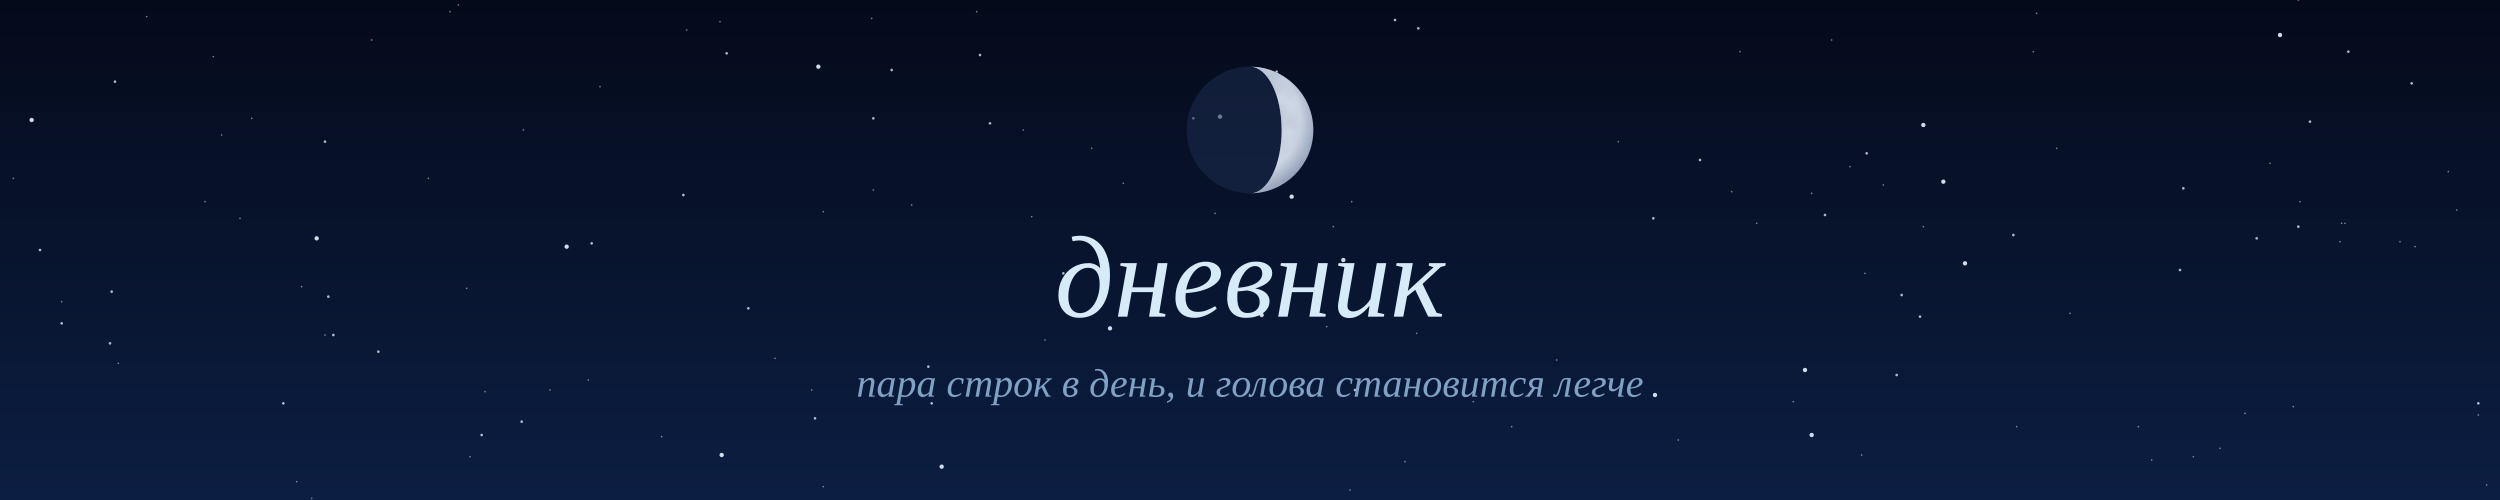
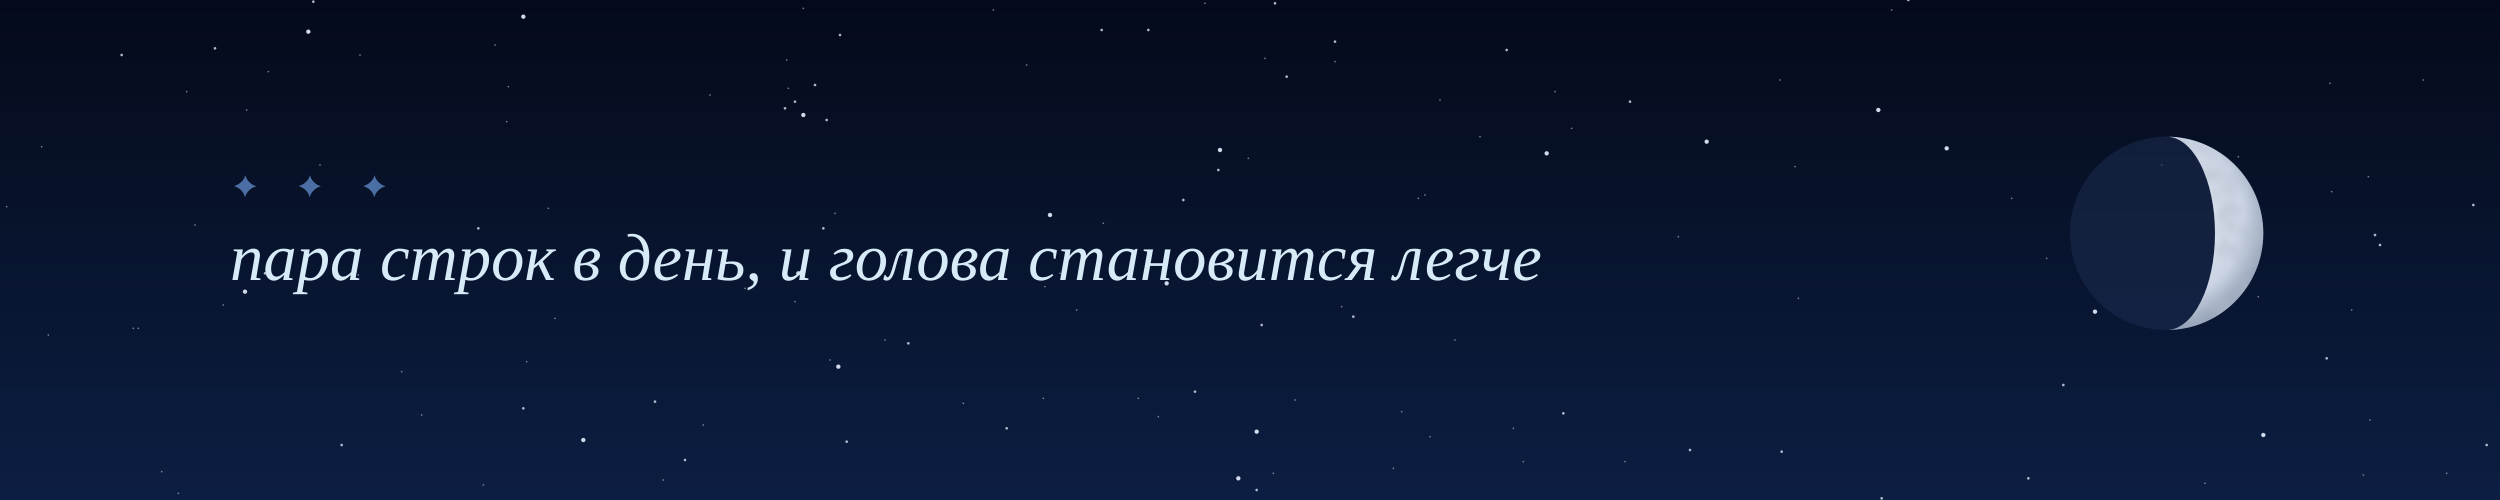
<svg xmlns="http://www.w3.org/2000/svg" viewBox="0 0 1500 300" width="1500" height="300">
  <defs>
    <linearGradient id="bg" x1="0" y1="0" x2="0" y2="1">
      <stop offset="0" stop-color="#040A1A" />
      <stop offset="1" stop-color="#0C1E42" />
    </linearGradient>
    <radialGradient id="mg" cx=".45" cy=".42" r=".6">
      <stop offset="0" stop-color="#EEF3FA" />
      <stop offset=".75" stop-color="#C9D3E2" />
      <stop offset="1" stop-color="#8E9BB2" />
    </radialGradient>
    <radialGradient id="gl">
      <stop offset="0" stop-color="#B7CEE6" stop-opacity=".35" />
      <stop offset="1" stop-color="#B7CEE6" stop-opacity="0" />
    </radialGradient>
    <filter id="tx" x="0" y="0" width="1" height="1">
      <feTurbulence type="fractalNoise" baseFrequency=".035" numOctaves="3" seed="4" />
      <feColorMatrix values="0 0 0 0 .45 0 0 0 0 .5 0 0 0 0 .6 0 0 0 -2.2 1.25" />
      <feComposite in2="SourceGraphic" operator="in" />
    </filter>
  </defs>
  <rect width="1500" height="300" fill="url(#bg)" />
-   <path d="M1083 222h0M190 143h0M1087 261h0M433 273h0M1179 158h0M993 237h0M732 70h0M340 148h0M806 156h0M775 118h0M1154 75h0M757 189h0M1166 109h0M19 72h0M565 280h0M491 40h0M666 197h0M1368 21h0" stroke="#E6F0FF" stroke-width="2.6" stroke-linecap="round" opacity="0.9" />
-   <path d="M1095 129h0M227 211h0M594 74h0M170 242h0M449 185h0M766 43h0M1152 190h0M410 117h0M66 206h0M24 150h0M638 164h0M69 49h0M37 194h0M1138 225h0M524 71h0M1208 141h0M489 251h0M67 175h0M813 234h0M1354 143h0M557 220h0M197 178h0M195 85h0M837 12h0M200 201h0M716 71h0M1141 177h0M1379 136h0M1120 92h0M1487 242h0M1386 73h0M1308 162h0M289 261h0M355 146h0M1409 31h0M436 32h0M1020 96h0M535 42h0M559 242h0M588 33h0M1447 50h0M1310 113h0M313 253h0M992 131h0M851 17h0" stroke="#E6F0FF" stroke-width="1.6" stroke-linecap="round" opacity="0.75" />
-   <path d="M1117 273h0M1487 249h0M223 24h0M494 292h0M1474 126h0M1234 89h0M353 228h0M800 136h0M144 131h0M432 13h0M314 78h0M884 241h0M1449 148h0M1222 8h0M547 123h0M1210 256h0M1291 276h0M850 200h0M1220 31h0M1404 145h0M1119 164h0M71 218h0M604 227h0M1242 188h0M619 130h0M907 256h0M1332 269h0M37 181h0M178 289h0M291 235h0M810 294h0M1316 274h0M1130 111h0M282 274h0M627 204h0M275 3h0M1154 136h0M1283 256h0M181 172h0M1347 248h0M843 277h0M487 234h0M133 81h0M195 201h0M586 7h0M257 107h0M614 78h0M123 121h0M151 71h0M1110 100h0M1380 121h0M934 216h0M1405 134h0M1379 0h0M397 262h0M187 299h0M128 34h0M1007 264h0M330 234h0M1054 134h0M8 107h0M1376 244h0M270 7h0M523 11h0M1076 241h0M524 114h0M1087 116h0M1469 103h0M465 215h0M674 110h0M1440 145h0M729 128h0M796 196h0M1039 115h0M655 89h0M1407 134h0M1362 98h0M1099 24h0M412 18h0M971 85h0M1492 291h0M360 52h0M280 173h0M88 10h0M494 127h0M811 121h0M1044 31h0" stroke="#E6F0FF" stroke-width="1" stroke-linecap="round" opacity="0.5" />
-   <circle cx="750" cy="78" r="38" fill="#1B2B4E" opacity=".55" />
+   <path d="M1127 66h0M743 287h0M482 69h0M700 170h0M1024 85h0M732 90h0M314 10h0M928 92h0M503 220h0M479 164h0M630 129h0M350 264h0M1257 187h0M1168 89h0M147 175h0M185 19h0M754 259h0M1358 261h0" stroke="#E6F0FF" stroke-width="2.6" stroke-linecap="round" opacity="0.9" />
+   <path d="M477 61h0M710 120h0M731 102h0M1217 287h0M496 72h0M504 21h0M1014 270h0M1339 167h0M978 61h0M129 29h0M1428 147h0M754 294h0M471 65h0M1396 215h0M489 51h0M1425 141h0M765 2h0M73 33h0M1129 299h0M393 241h0M904 30h0M757 195h0M812 190h0M508 265h0M287 137h0M801 25h0M938 248h0M494 137h0M1069 271h0M1492 267h0M205 267h0M717 235h0M1238 231h0M604 257h0M1145 0h0M661 18h0M689 18h0M314 245h0M159 164h0M411 276h0M291 153h0M188 1h0M545 206h0M772 46h0M1484 123h0" stroke="#E6F0FF" stroke-width="1.6" stroke-linecap="round" opacity="0.75" />
+   <path d="M888 82h0M764 284h0M1418 285h0M216 33h0M1297 99h0M836 281h0M1422 252h0M855 117h0M596 6h0M80 197h0M241 223h0M777 240h0M253 249h0M975 277h0M290 291h0M1079 179h0M1077 100h0M662 134h0M531 204h0M134 183h0M477 181h0M1323 290h0M25 88h0M553 163h0M1468 284h0M723 2h0M578 242h0M305 52h0M636 164h0M616 39h0M1399 115h0M759 35h0M805 184h0M933 55h0M1411 186h0M117 135h0M627 172h0M943 77h0M148 66h0M398 288h0M1355 178h0M29 201h0M482 5h0M316 217h0M297 27h0M851 119h0M473 53h0M97 283h0M329 125h0M1135 6h0M333 191h0M749 95h0M192 99h0M841 247h0M447 173h0M4 124h0M498 216h0M1207 119h0M695 250h0M858 262h0M304 73h0M626 239h0M683 239h0M1068 48h0M1007 142h0M1398 50h0M646 186h0M215 165h0M1421 106h0M541 153h0M1343 94h0M161 43h0M801 37h0M472 36h0M422 255h0M873 204h0M112 55h0M1454 48h0M107 296h0M83 197h0M426 57h0M864 60h0M914 277h0M908 257h0M501 128h0M1228 155h0M794 151h0" stroke="#E6F0FF" stroke-width="1" stroke-linecap="round" opacity="0.5" />
+   <circle cx="1300" cy="140" r="58" fill="#1B2B4E" opacity=".55" />
  <clipPath id="cs">
-     <path d="M750,40 A38,38 0 0 1 750,116 A19,38 0 0 0 750,40Z" />
+     <path d="M1300,82 A58,58 0 0 1 1300,198 A29,58 0 0 0 1300,82Z" />
  </clipPath>
  <g clip-path="url(#cs)">
-     <circle cx="750" cy="78" r="38" fill="url(#mg)" />
-     <circle cx="750" cy="78" r="38" fill="#fff" filter="url(#tx)" />
+     <circle cx="1300" cy="140" r="58" fill="url(#mg)" />
+     <circle cx="1300" cy="140" r="58" fill="#fff" filter="url(#tx)" />
  </g>
-   <text x="750" y="190" text-anchor="middle" font-family="Georgia,'Times New Roman',serif" font-style="italic" font-size="70" fill="#D6EAF7">дневник</text>
-   <text x="750" y="238" text-anchor="middle" font-family="Georgia,'Times New Roman',serif" font-style="italic" font-size="24" fill="#7FA1C4">пара строк в день, и голова становится легче</text>
+   <text x="140" y="118" font-family="Georgia,serif" font-size="18" letter-spacing="10" fill="#4B6FA5">✦ ✦ ✦</text>
+   <text x="138" y="168" font-family="Georgia,'Times New Roman',serif" font-style="italic" font-size="40" fill="#D6EAF7">пара строк в день, и голова становится легче</text>
</svg>
